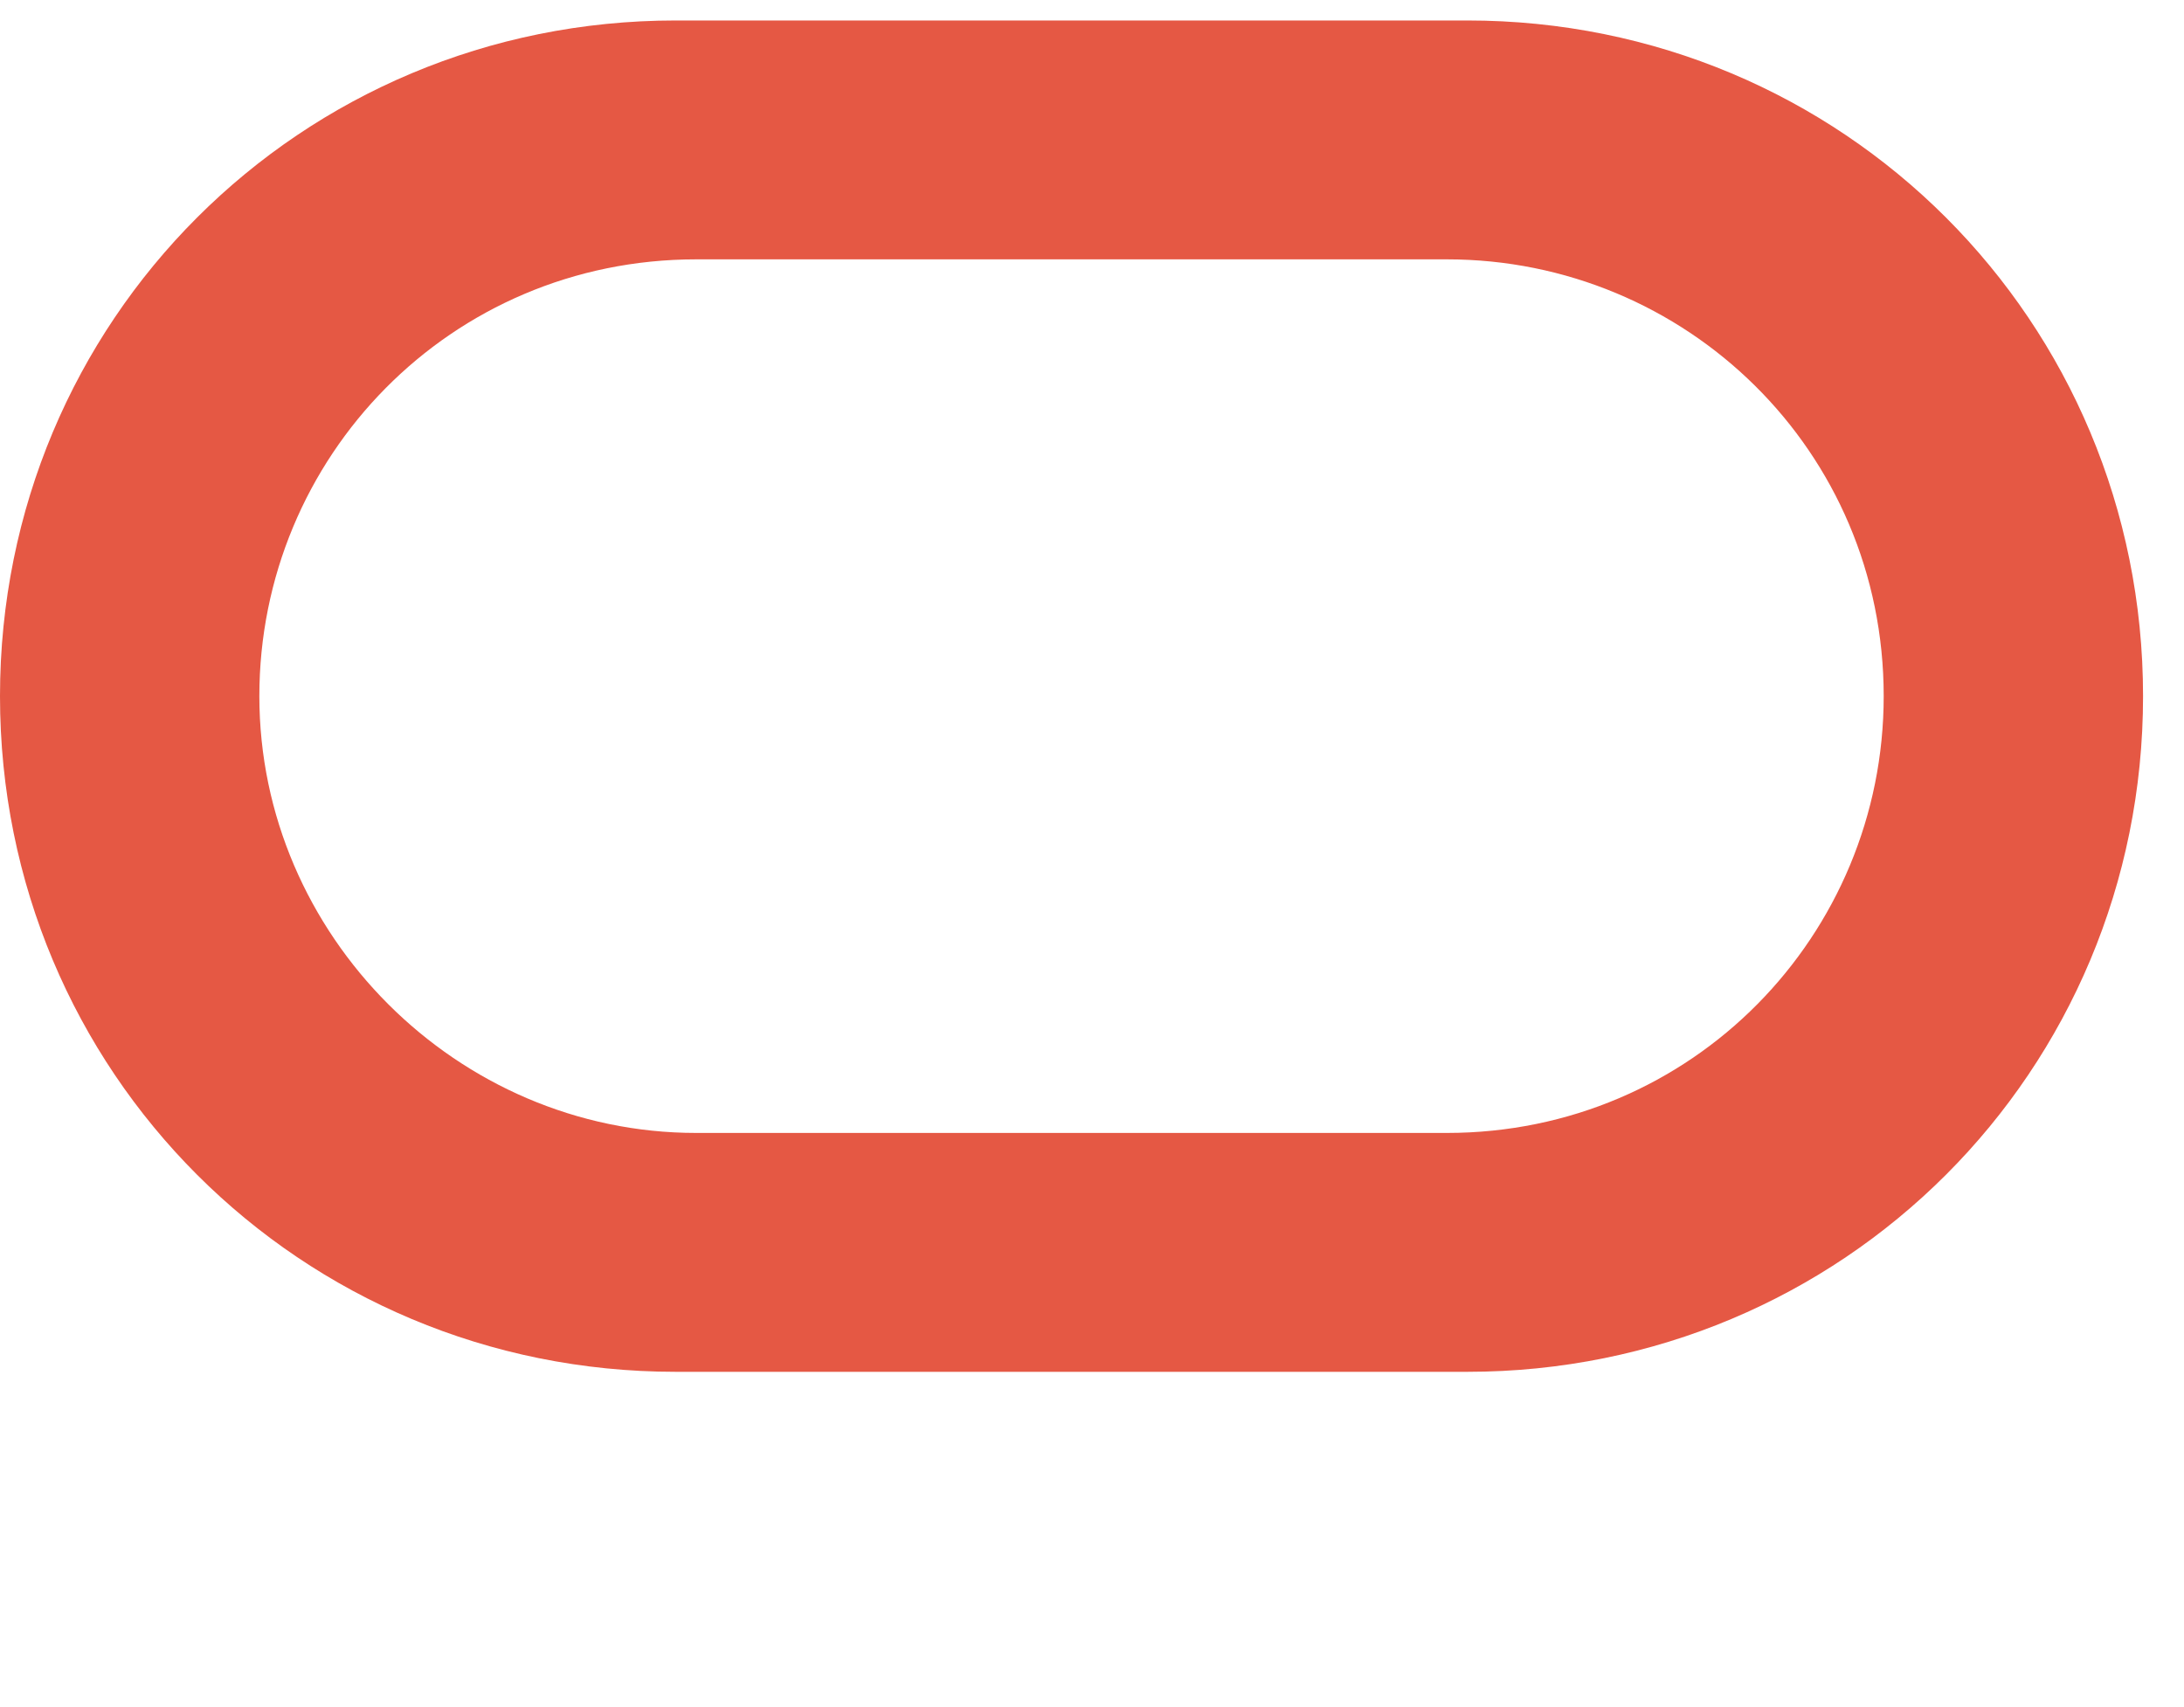
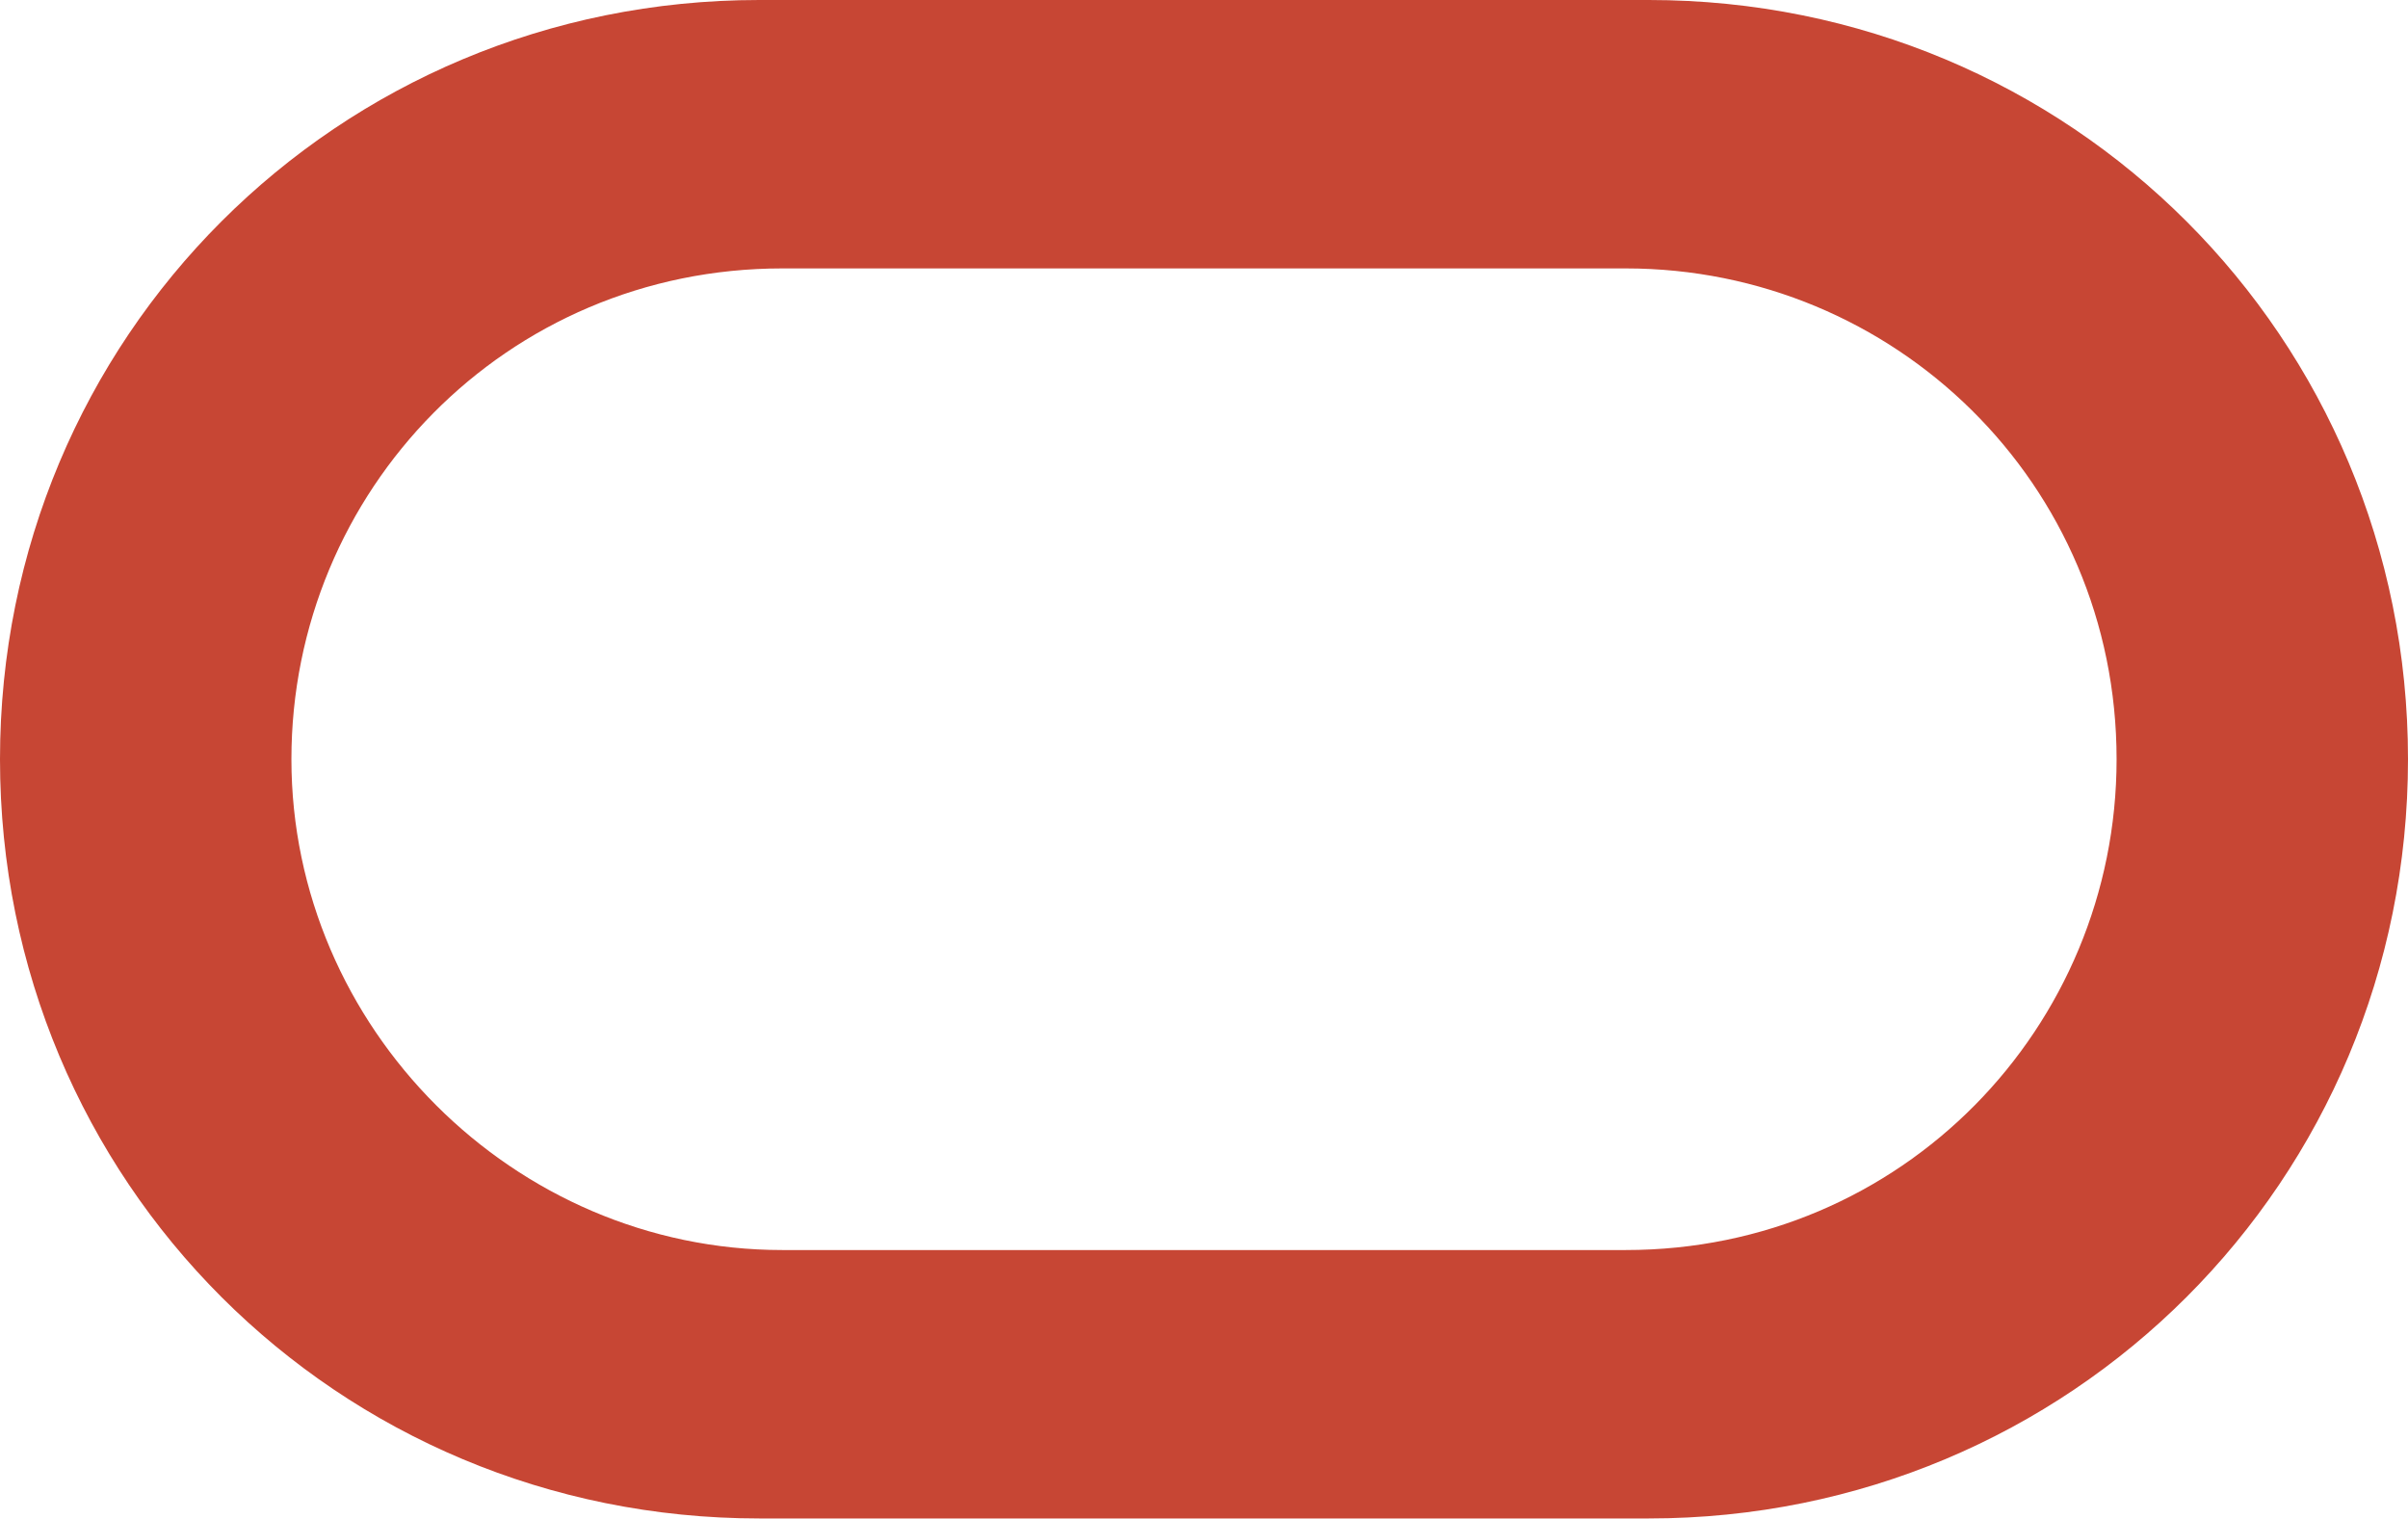
- <svg xmlns="http://www.w3.org/2000/svg" width="32" height="25" viewBox="0 0 32 25">
-   <g fill="#E55844">
-     <path d="M9.9,20.1c-5.5,0-9.9-4.4-9.9-9.9c0-5.5,4.4-9.9,9.9-9.9h11.6c5.5,0,9.9,4.4,9.9,9.9c0,5.5-4.4,9.9-9.9,9.9H9.9M21.2,16.6c3.6,0,6.4-2.9,6.4-6.4c0-3.6-2.9-6.4-6.4-6.4h-11c-3.6,0-6.4,2.9-6.4,6.4s2.9,6.4,6.4,6.4H21.2" />
-   </g>
+ <svg xmlns="http://www.w3.org/2000/svg" viewBox="0 0.3 31.4 19.8">
+   <path fill="#C74634" d="M9.9,20.1c-5.5,0-9.9-4.4-9.9-9.9c0-5.5,4.4-9.9,9.9-9.9h11.6c5.5,0,9.9,4.4,9.9,9.9c0,5.5-4.4,9.9-9.9,9.9H9.9 M21.2,16.6c3.6,0,6.4-2.9,6.4-6.4c0-3.6-2.9-6.4-6.4-6.4h-11c-3.6,0-6.4,2.9-6.4,6.4s2.9,6.4,6.4,6.4H21.2" />
</svg>
